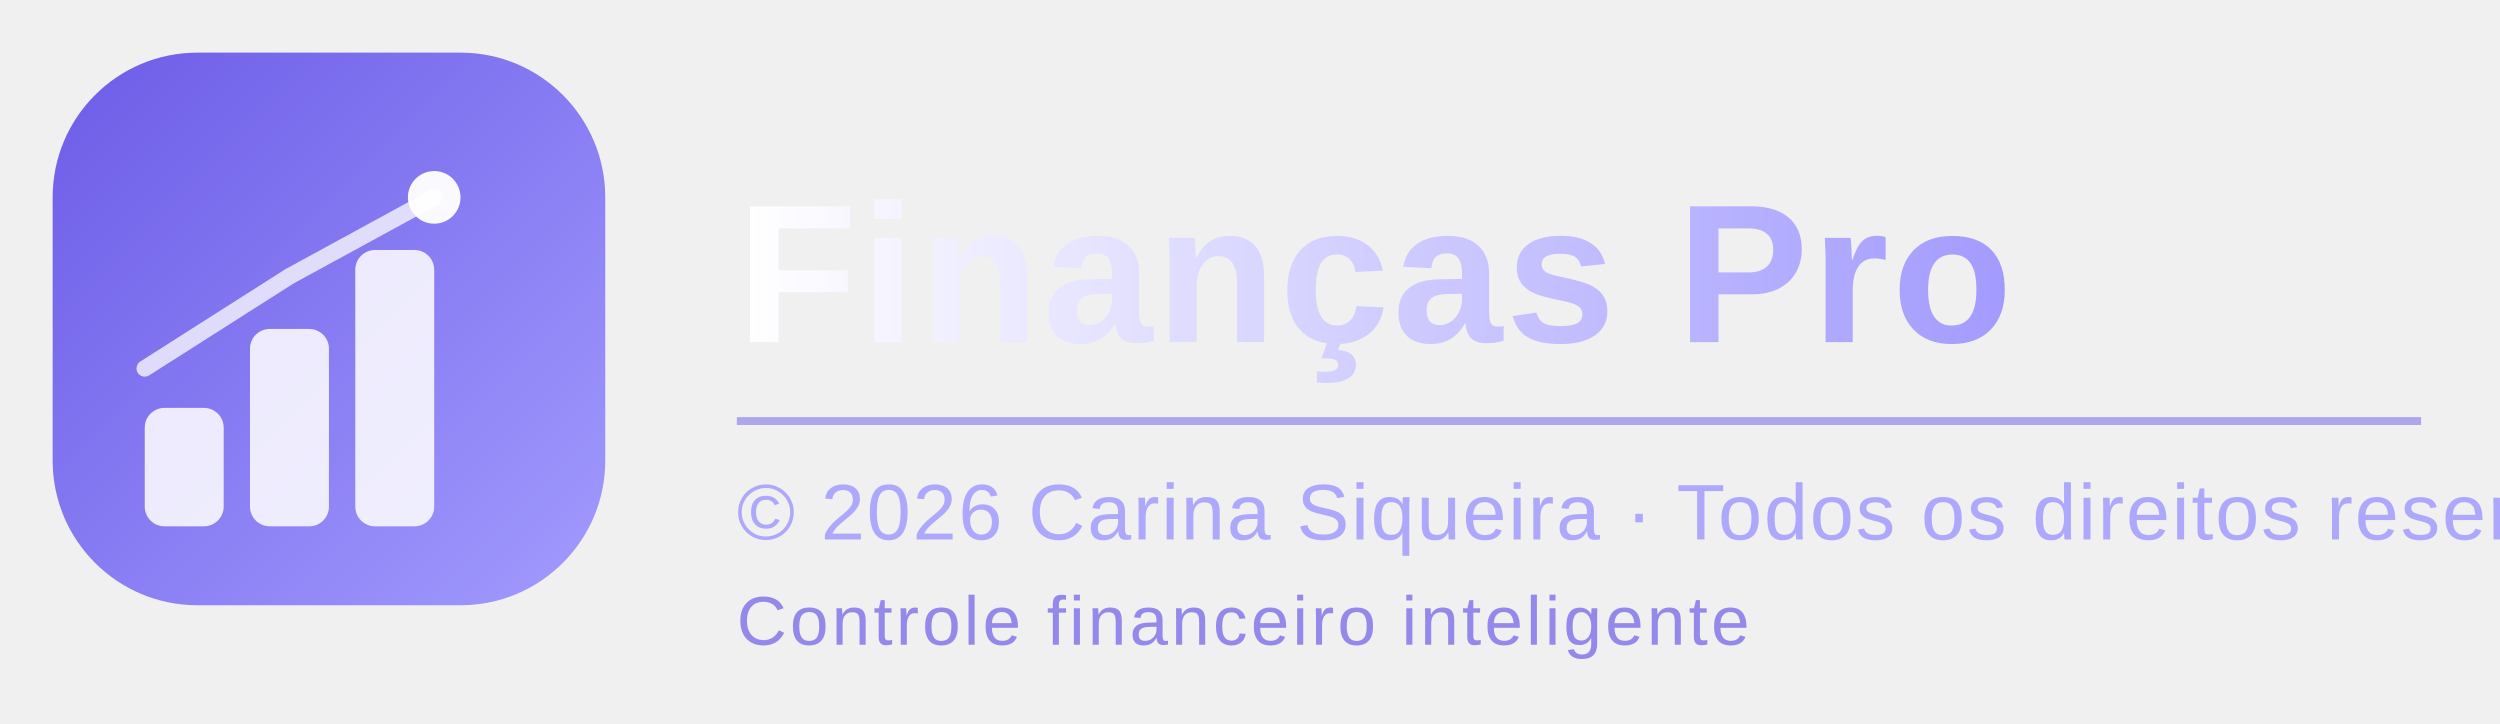
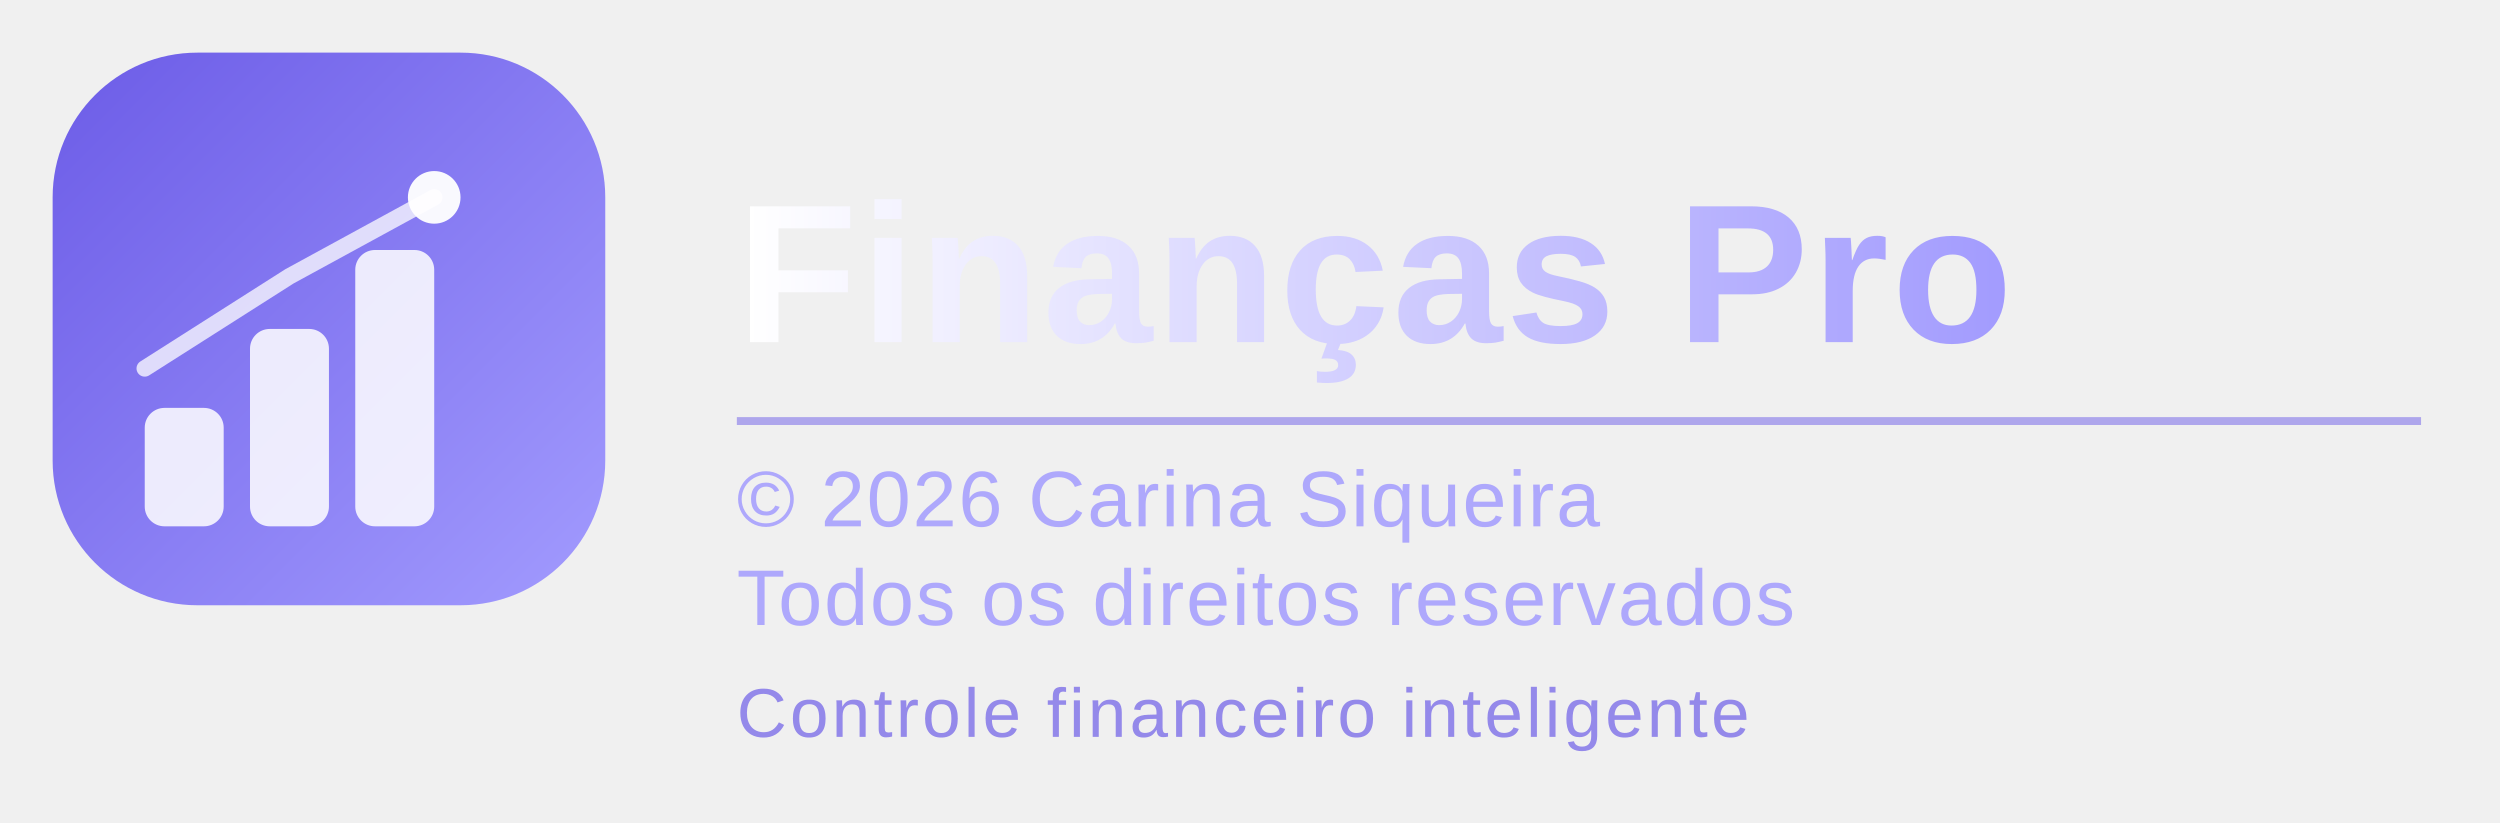
- <svg xmlns="http://www.w3.org/2000/svg" width="380" height="110" viewBox="0 0 380 110">
+ <svg xmlns="http://www.w3.org/2000/svg" width="380" height="125" viewBox="0 0 380 125">
  <defs>
    <linearGradient id="iconGrad" x1="0%" y1="0%" x2="100%" y2="100%">
      <stop offset="0%" style="stop-color:#6C5CE7" />
      <stop offset="100%" style="stop-color:#a29bfe" />
    </linearGradient>
    <linearGradient id="textGrad" x1="0%" y1="0%" x2="100%" y2="0%">
      <stop offset="0%" style="stop-color:#ffffff" />
      <stop offset="100%" style="stop-color:#a29bfe" />
    </linearGradient>
  </defs>
  <rect x="8" y="8" width="84" height="84" rx="22" fill="url(#iconGrad)" />
  <rect x="22" y="62" width="12" height="18" rx="3" fill="white" opacity="0.85" />
  <rect x="38" y="50" width="12" height="30" rx="3" fill="white" opacity="0.85" />
  <rect x="54" y="38" width="12" height="42" rx="3" fill="white" opacity="0.85" />
  <polyline points="22,56 44,42 66,30" stroke="white" stroke-width="2.5" fill="none" stroke-linecap="round" stroke-linejoin="round" opacity="0.75" />
  <circle cx="66" cy="30" r="4" fill="white" opacity="0.95" />
  <text x="112" y="52" font-family="'Segoe UI', 'Helvetica Neue', Arial, sans-serif" font-size="30" font-weight="700" letter-spacing="0.5" fill="url(#textGrad)">Finanças Pro</text>
  <line x1="112" y1="64" x2="368" y2="64" stroke="#6C5CE7" stroke-width="1.2" opacity="0.5" />
-   <text x="112" y="82" font-family="'Segoe UI', 'Helvetica Neue', Arial, sans-serif" font-size="12" fill="#a29bfe" opacity="0.85" letter-spacing="0.3">
-     © 2026 Carina Siqueira · Todos os direitos reservados
+   <text x="112" y="80" font-family="'Segoe UI', 'Helvetica Neue', Arial, sans-serif" font-size="12" fill="#a29bfe" opacity="0.85" letter-spacing="0.3">
+     © 2026 Carina Siqueira
  </text>
-   <text x="112" y="98" font-family="'Segoe UI', 'Helvetica Neue', Arial, sans-serif" font-size="10.5" fill="#6C5CE7" opacity="0.7" letter-spacing="0.5">
+   <text x="112" y="95" font-family="'Segoe UI', 'Helvetica Neue', Arial, sans-serif" font-size="12" fill="#a29bfe" opacity="0.85" letter-spacing="0.3">
+     Todos os direitos reservados
+   </text>
+   <text x="112" y="112" font-family="'Segoe UI', 'Helvetica Neue', Arial, sans-serif" font-size="10.5" fill="#6C5CE7" opacity="0.7" letter-spacing="0.5">
    Controle financeiro inteligente
  </text>
</svg>
